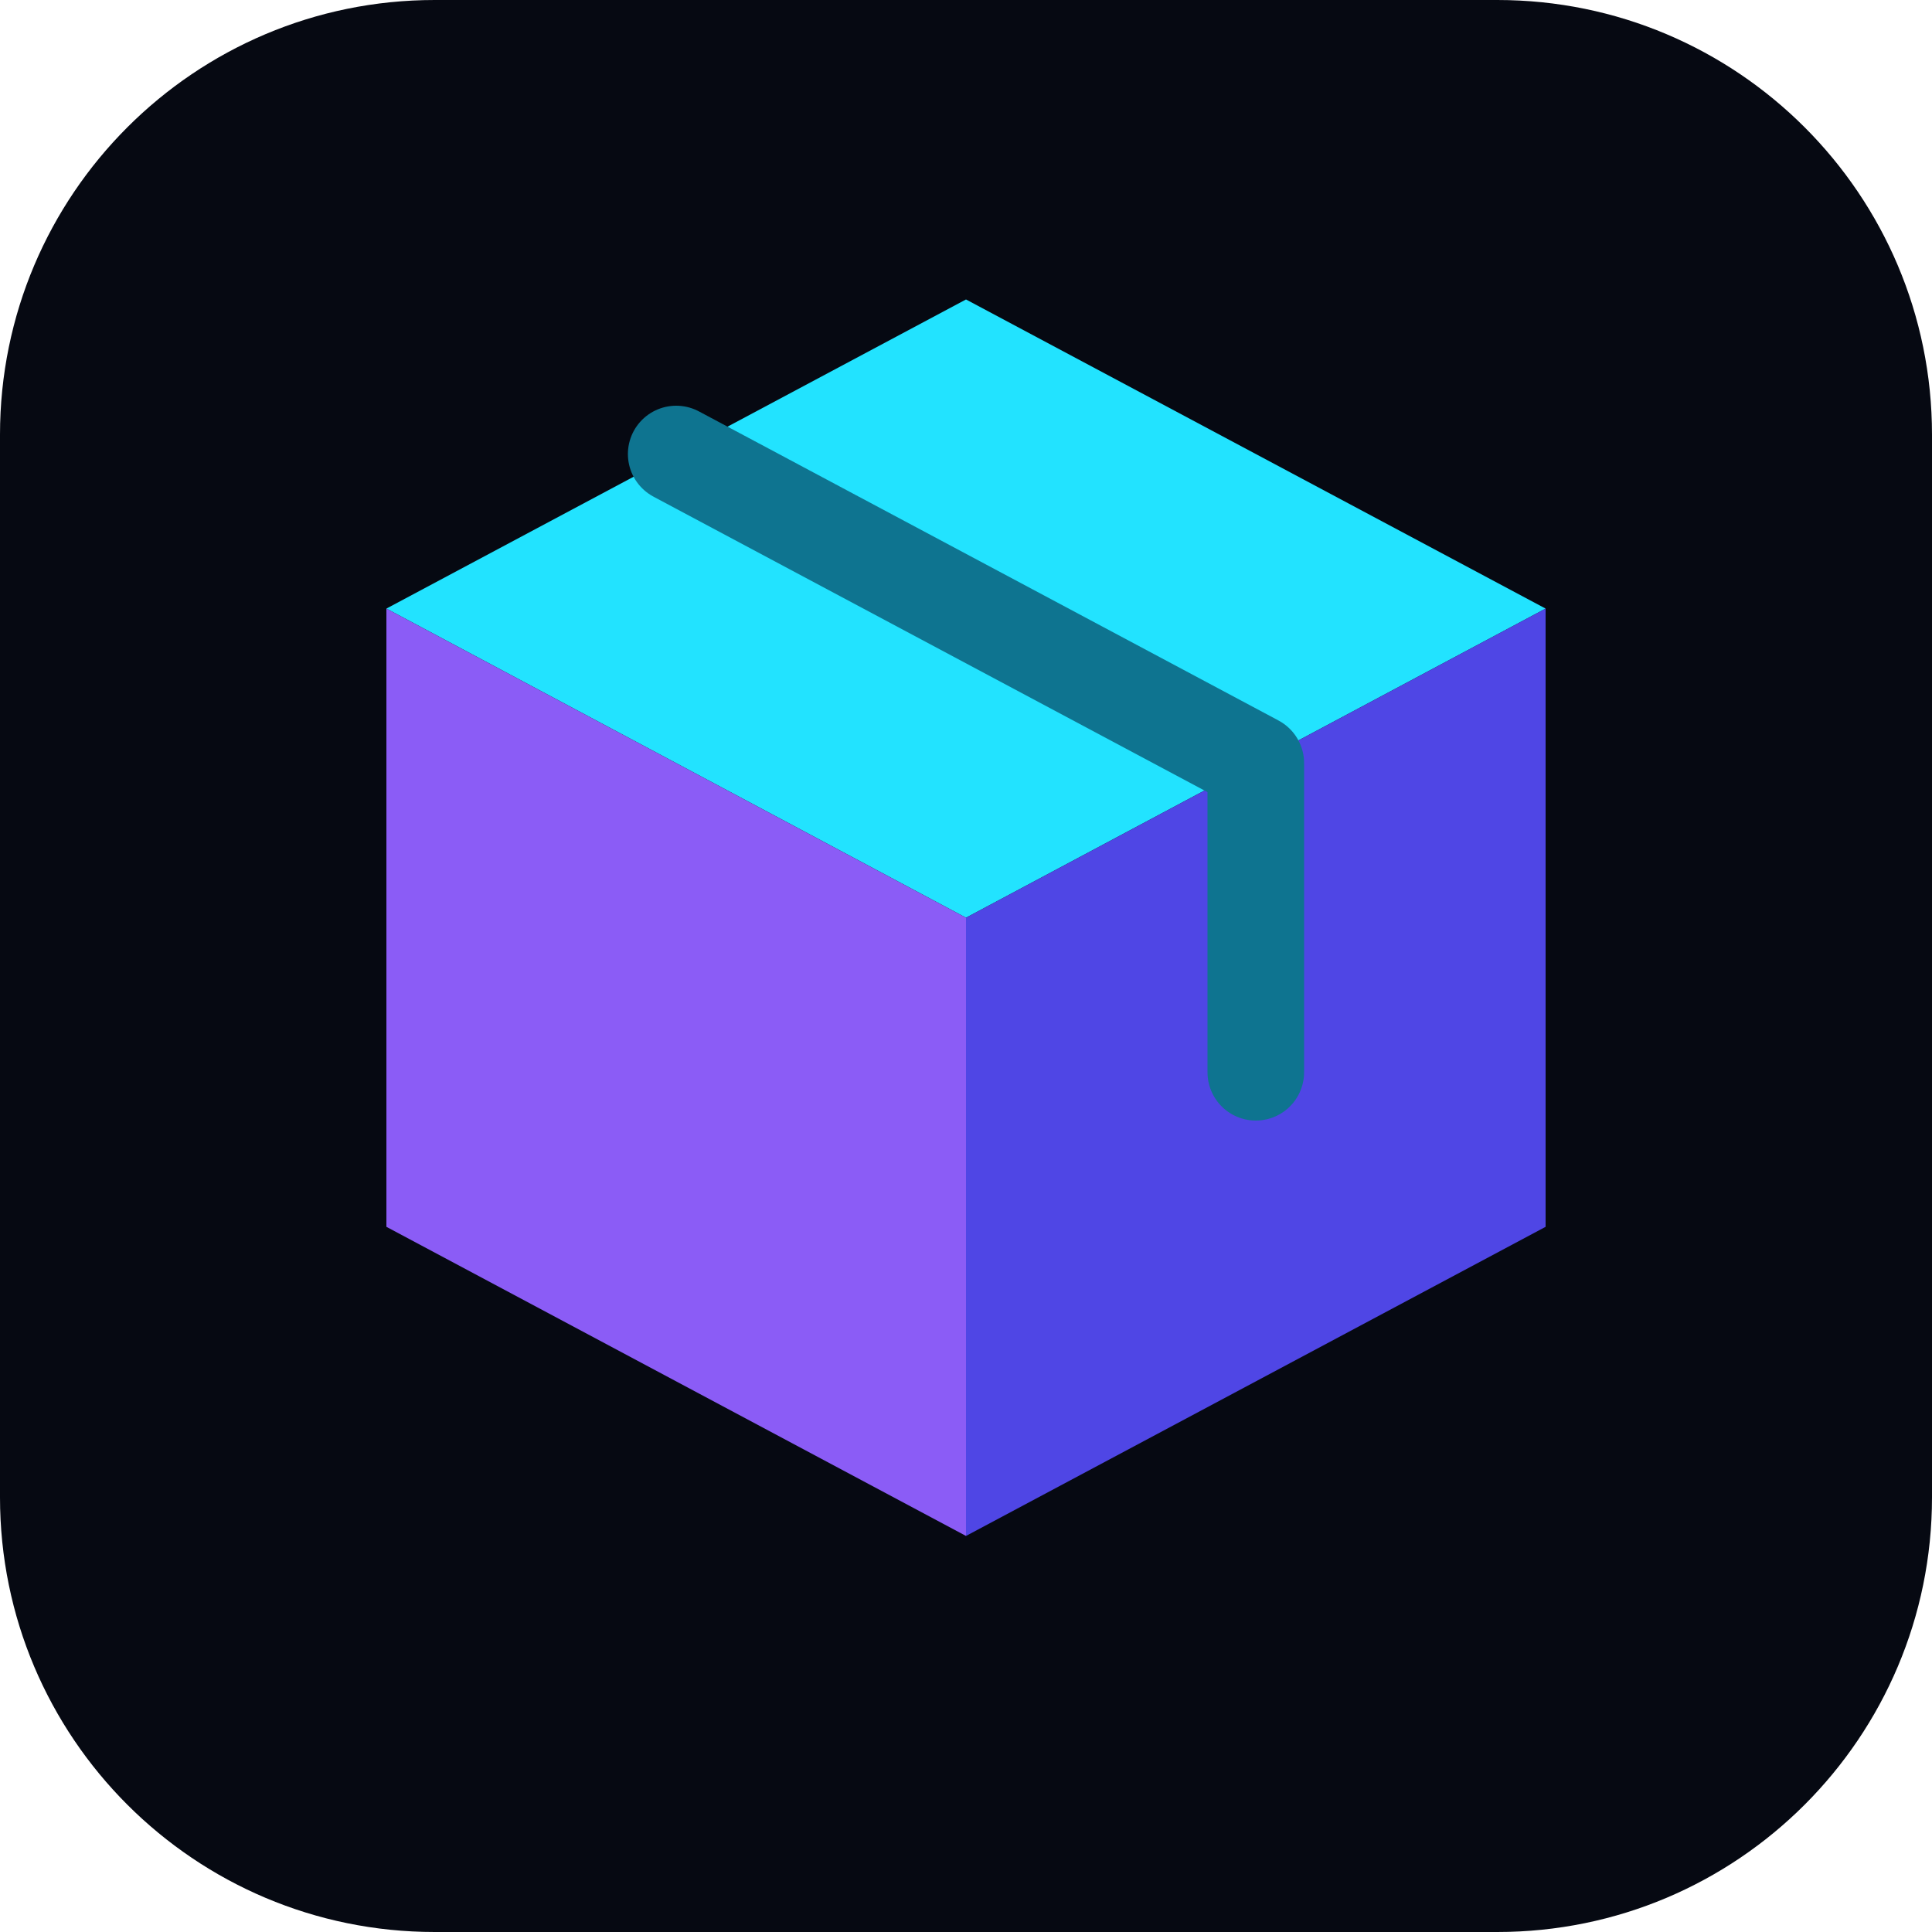
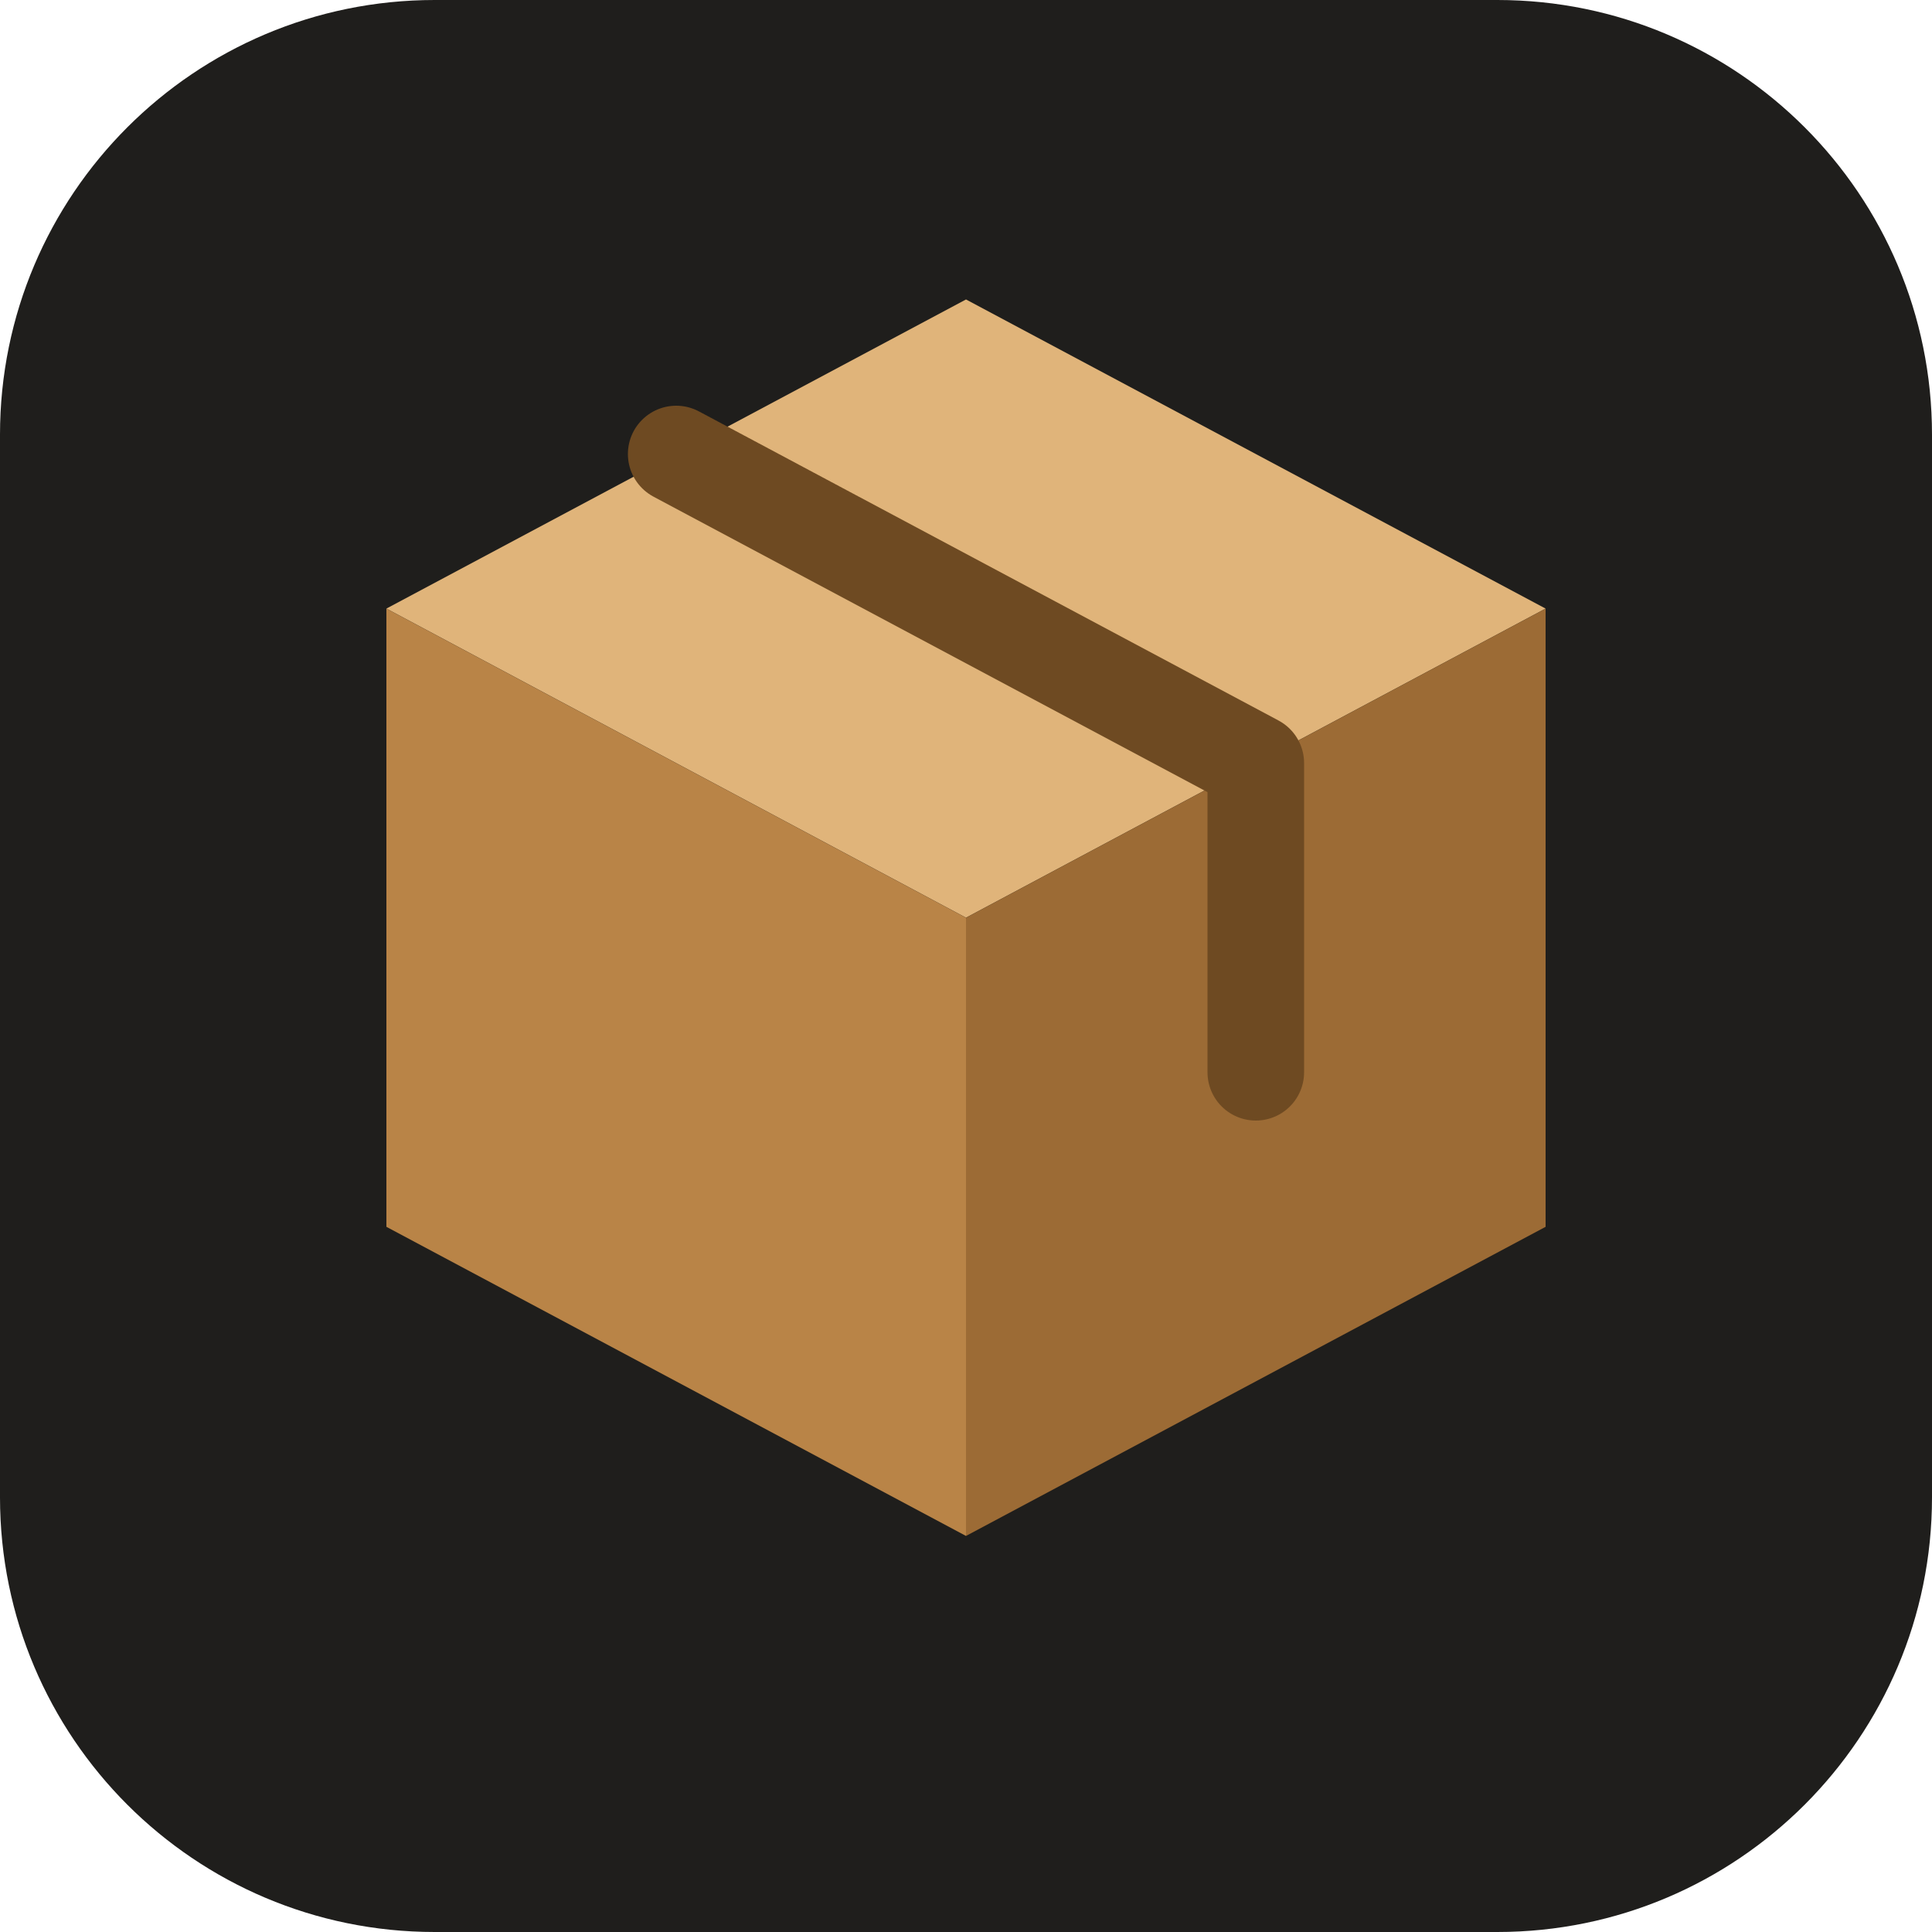
<svg xmlns="http://www.w3.org/2000/svg" viewBox="0 0 40 40">
-   <rect width="40" height="40" rx="9" fill="#060912" />
+   <rect width="40" height="40" rx="9" fill="#1f1e1c" />
  <g transform="translate(4 3) scale(.8)">
-     <path d="M20 4 35 12 20 20 5 12Z" fill="#22e3ff" />
-     <path d="M5 12 20 20v16L5 28Z" fill="#8b5cf6" />
-     <path d="M35 12 20 20v16l15-8Z" fill="#4f46e5" />
-     <path d="M12.5 8 27.5 16v8" fill="none" stroke="#0e7490" stroke-width="2.5" stroke-linecap="round" stroke-linejoin="round" />
+     <path d="M20 4 35 12 20 20 5 12Z" fill="#e0b47a" />
+     <path d="M5 12 20 20v16L5 28Z" fill="#b98447" />
+     <path d="M35 12 20 20v16l15-8Z" fill="#9c6b35" />
+     <path d="M12.5 8 27.5 16v8" fill="none" stroke="#6e4a22" stroke-width="2.5" stroke-linecap="round" stroke-linejoin="round" />
  </g>
</svg>
